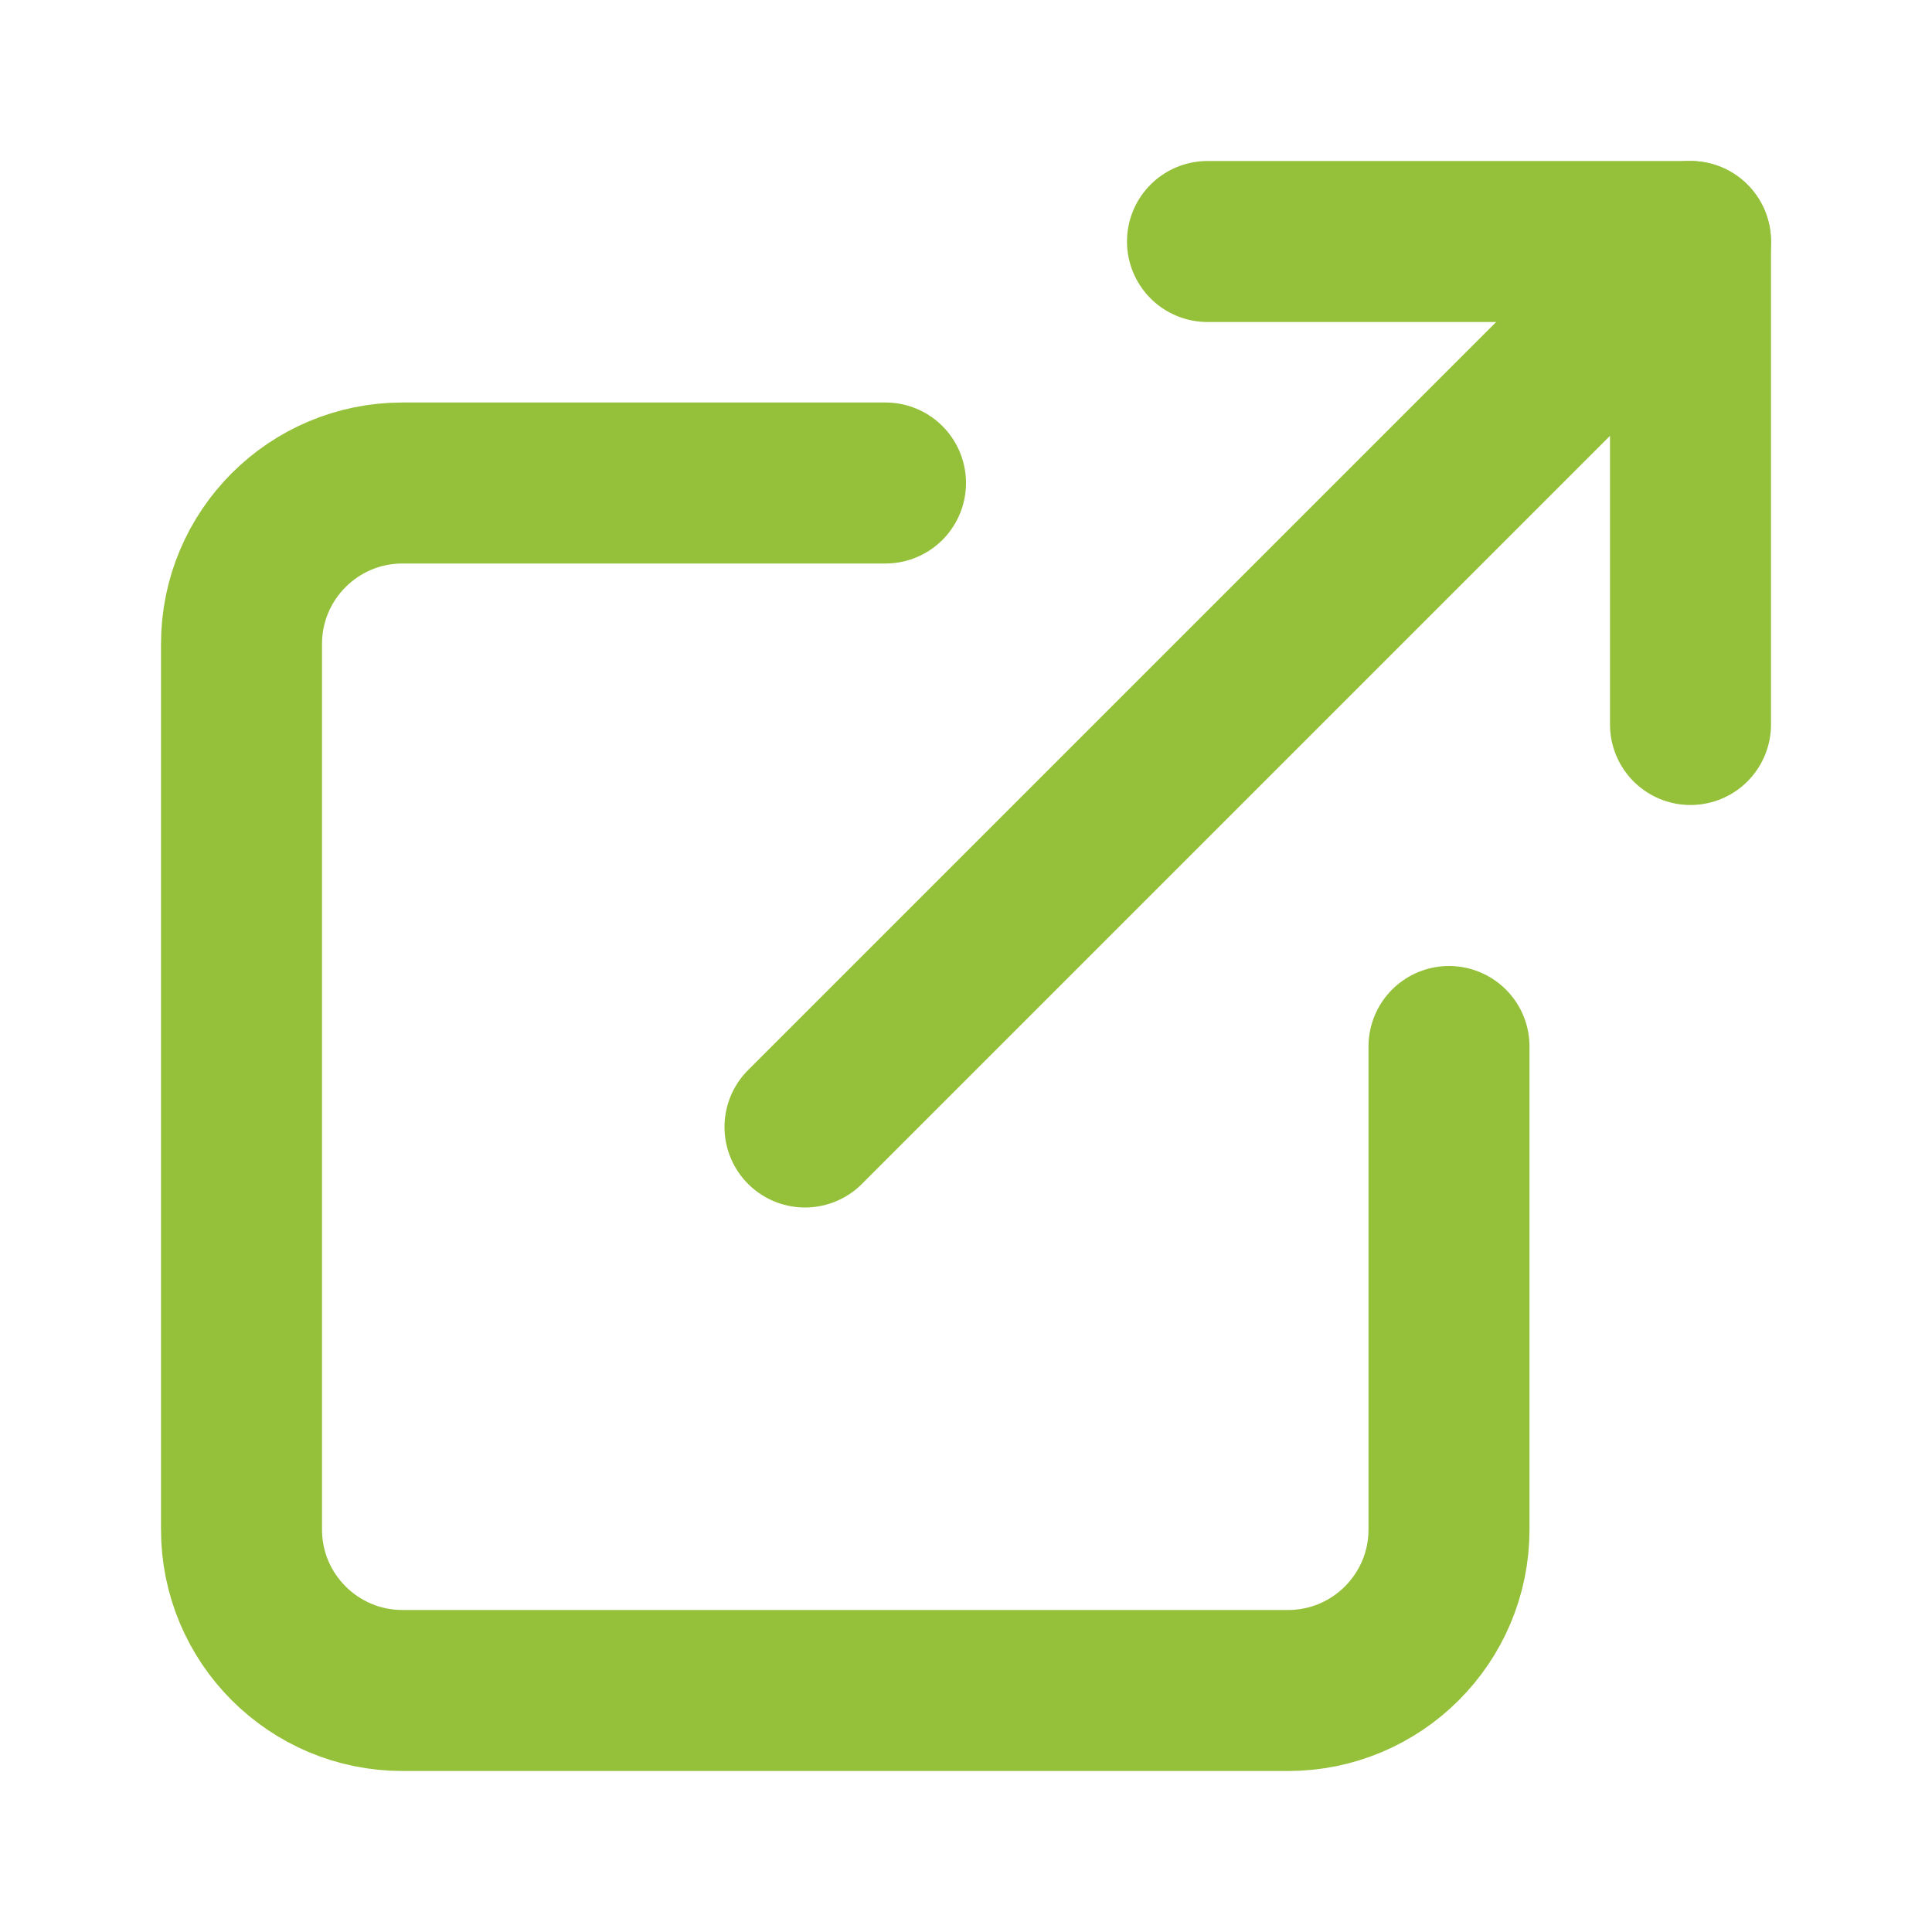
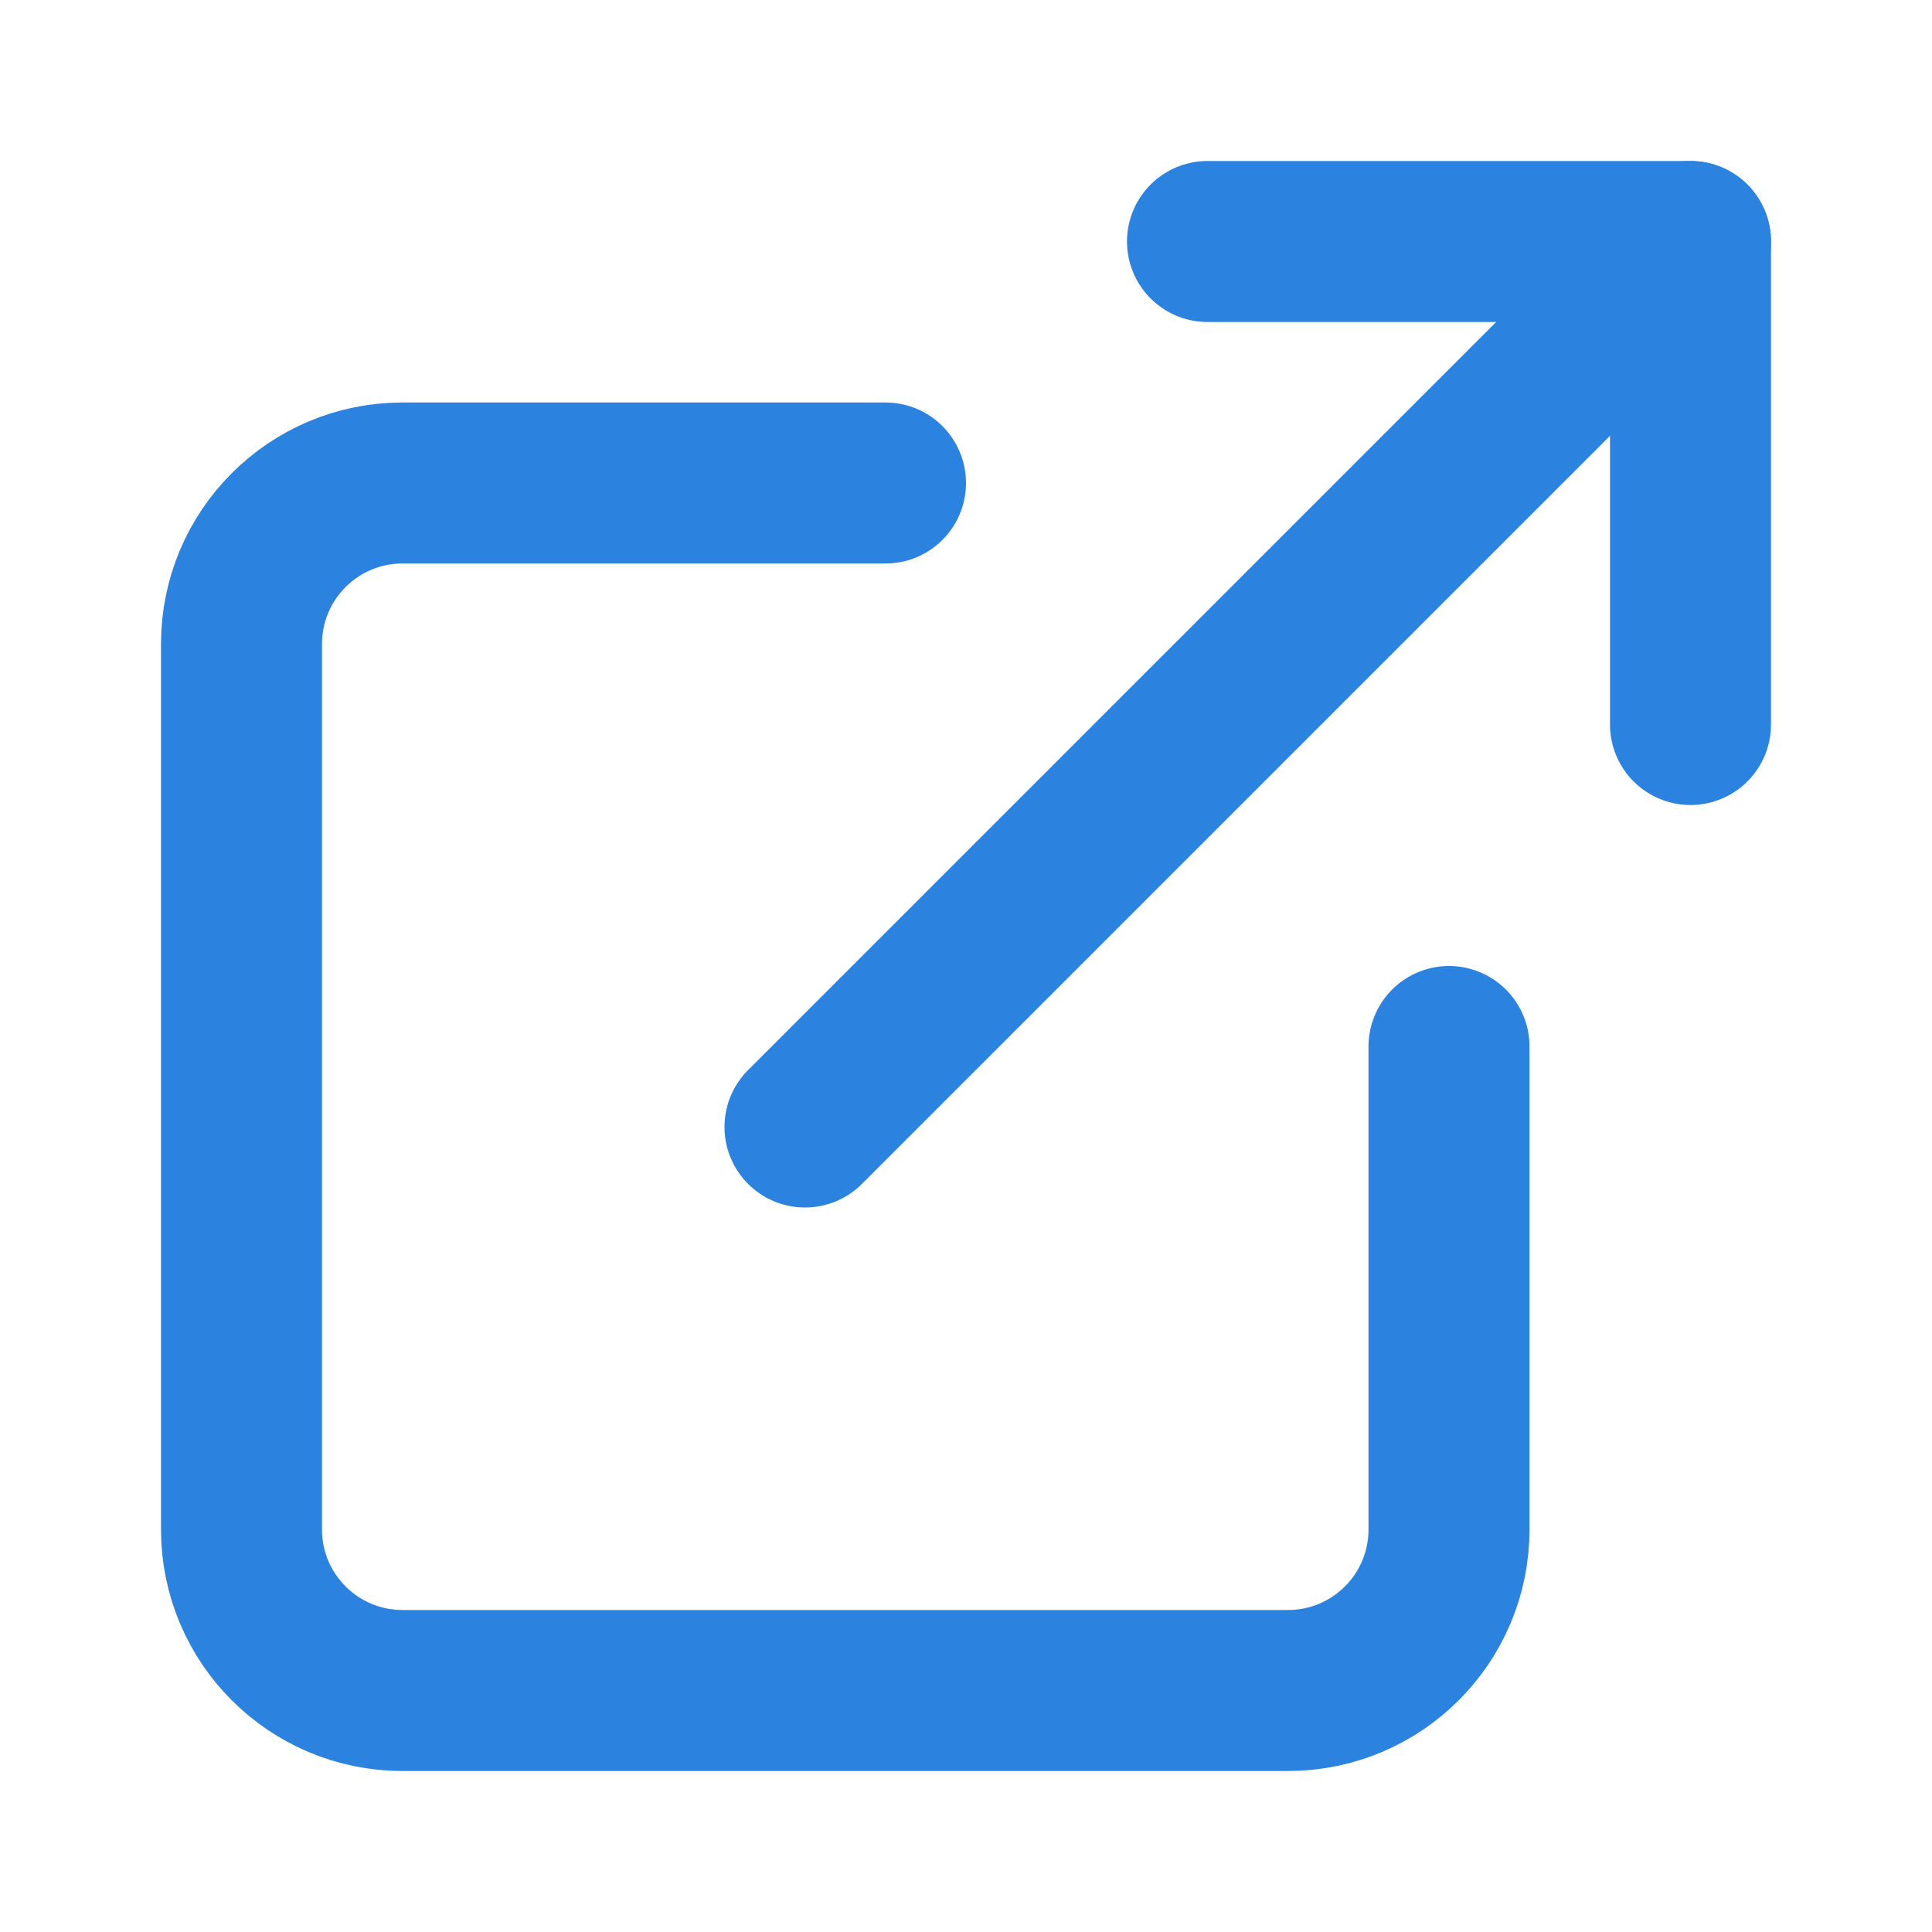
- <svg xmlns="http://www.w3.org/2000/svg" width="32" height="32" viewBox="0 0 24 24" fill="none" stroke="rgb(149, 192, 57)" stroke-width="2" stroke-linecap="round" stroke-linejoin="round" class="feather feather-external-link">
+ <svg xmlns="http://www.w3.org/2000/svg" width="32" height="32" viewBox="0 0 24 24" fill="none" stroke="rgb(43, 131, 223)" stroke-width="2" stroke-linecap="round" stroke-linejoin="round" class="feather feather-external-link">
  <path d="M18 13v6a2 2 0 0 1-2 2H5a2 2 0 0 1-2-2V8a2 2 0 0 1 2-2h6" />
  <polyline points="15 3 21 3 21 9" />
  <line x1="10" y1="14" x2="21" y2="3" />
</svg>
